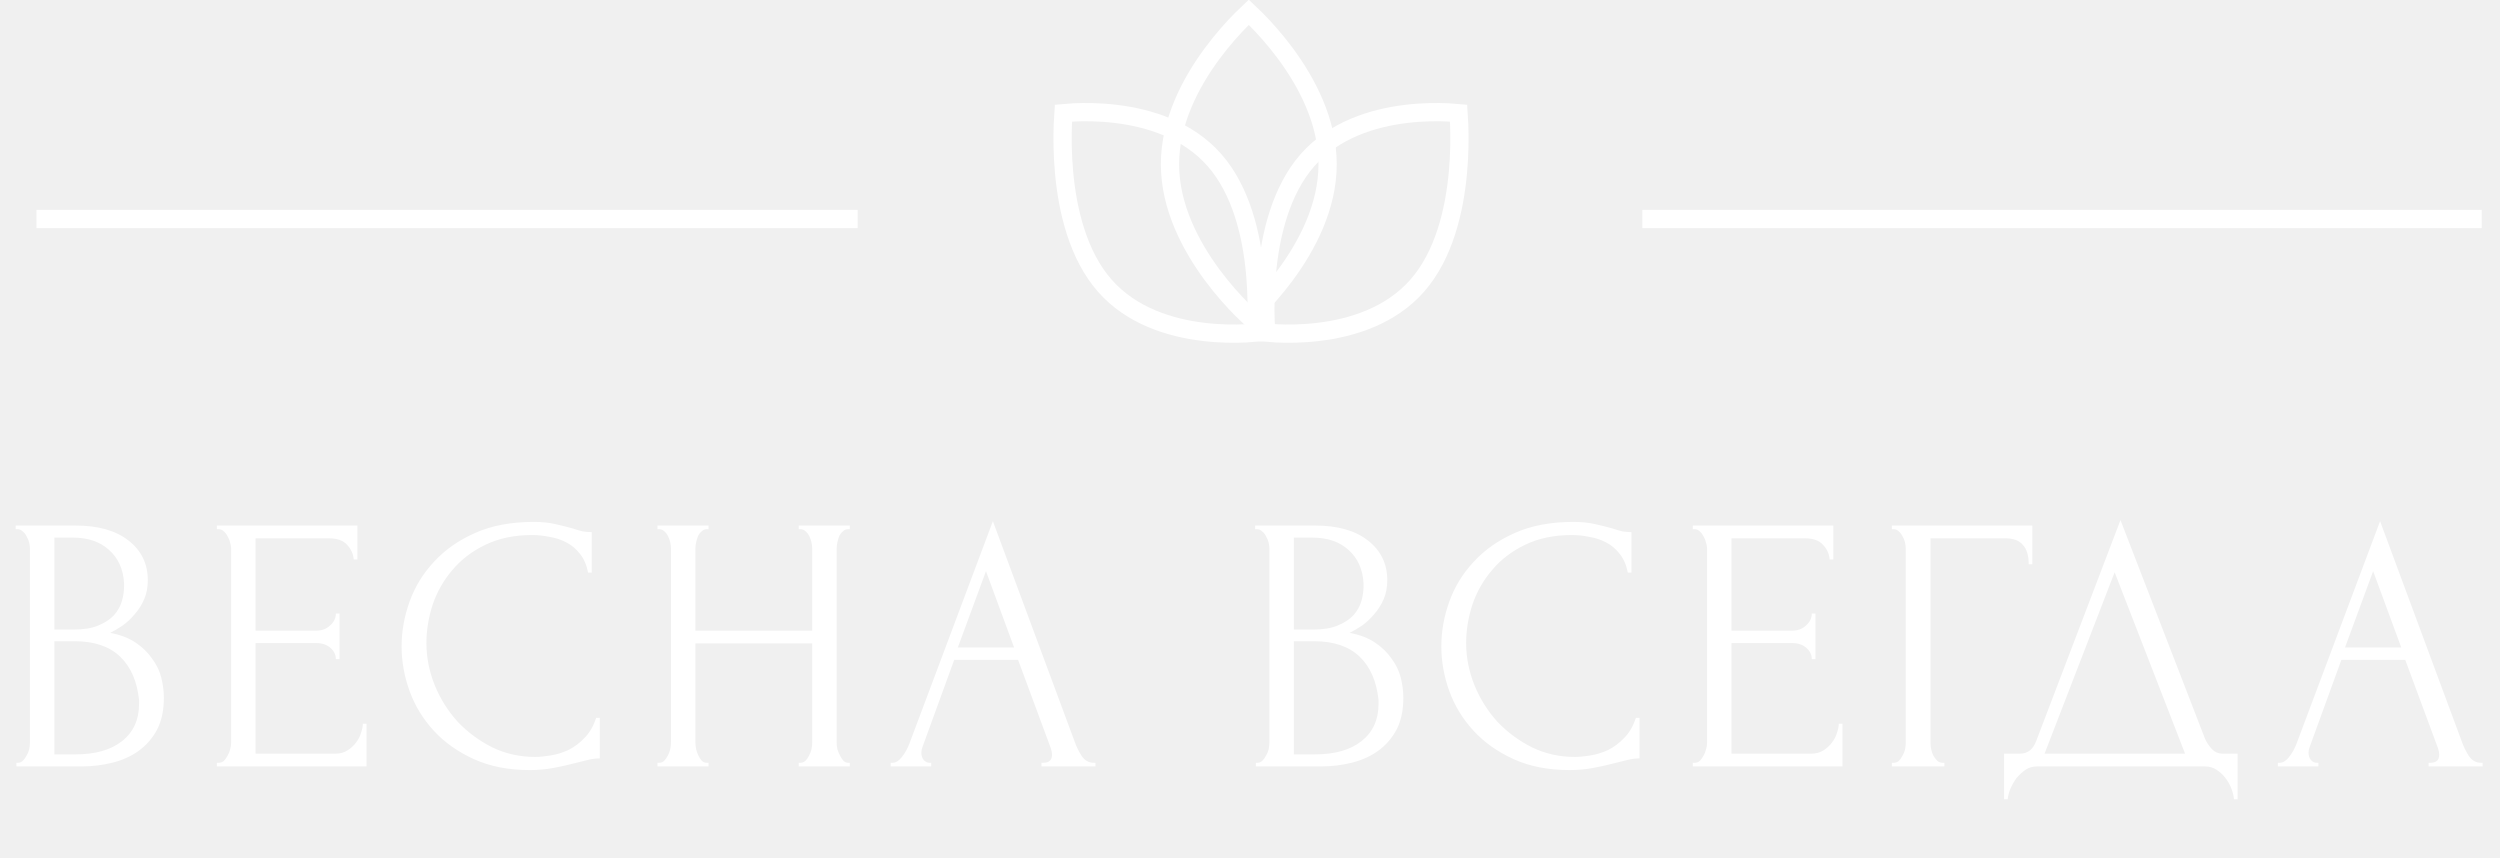
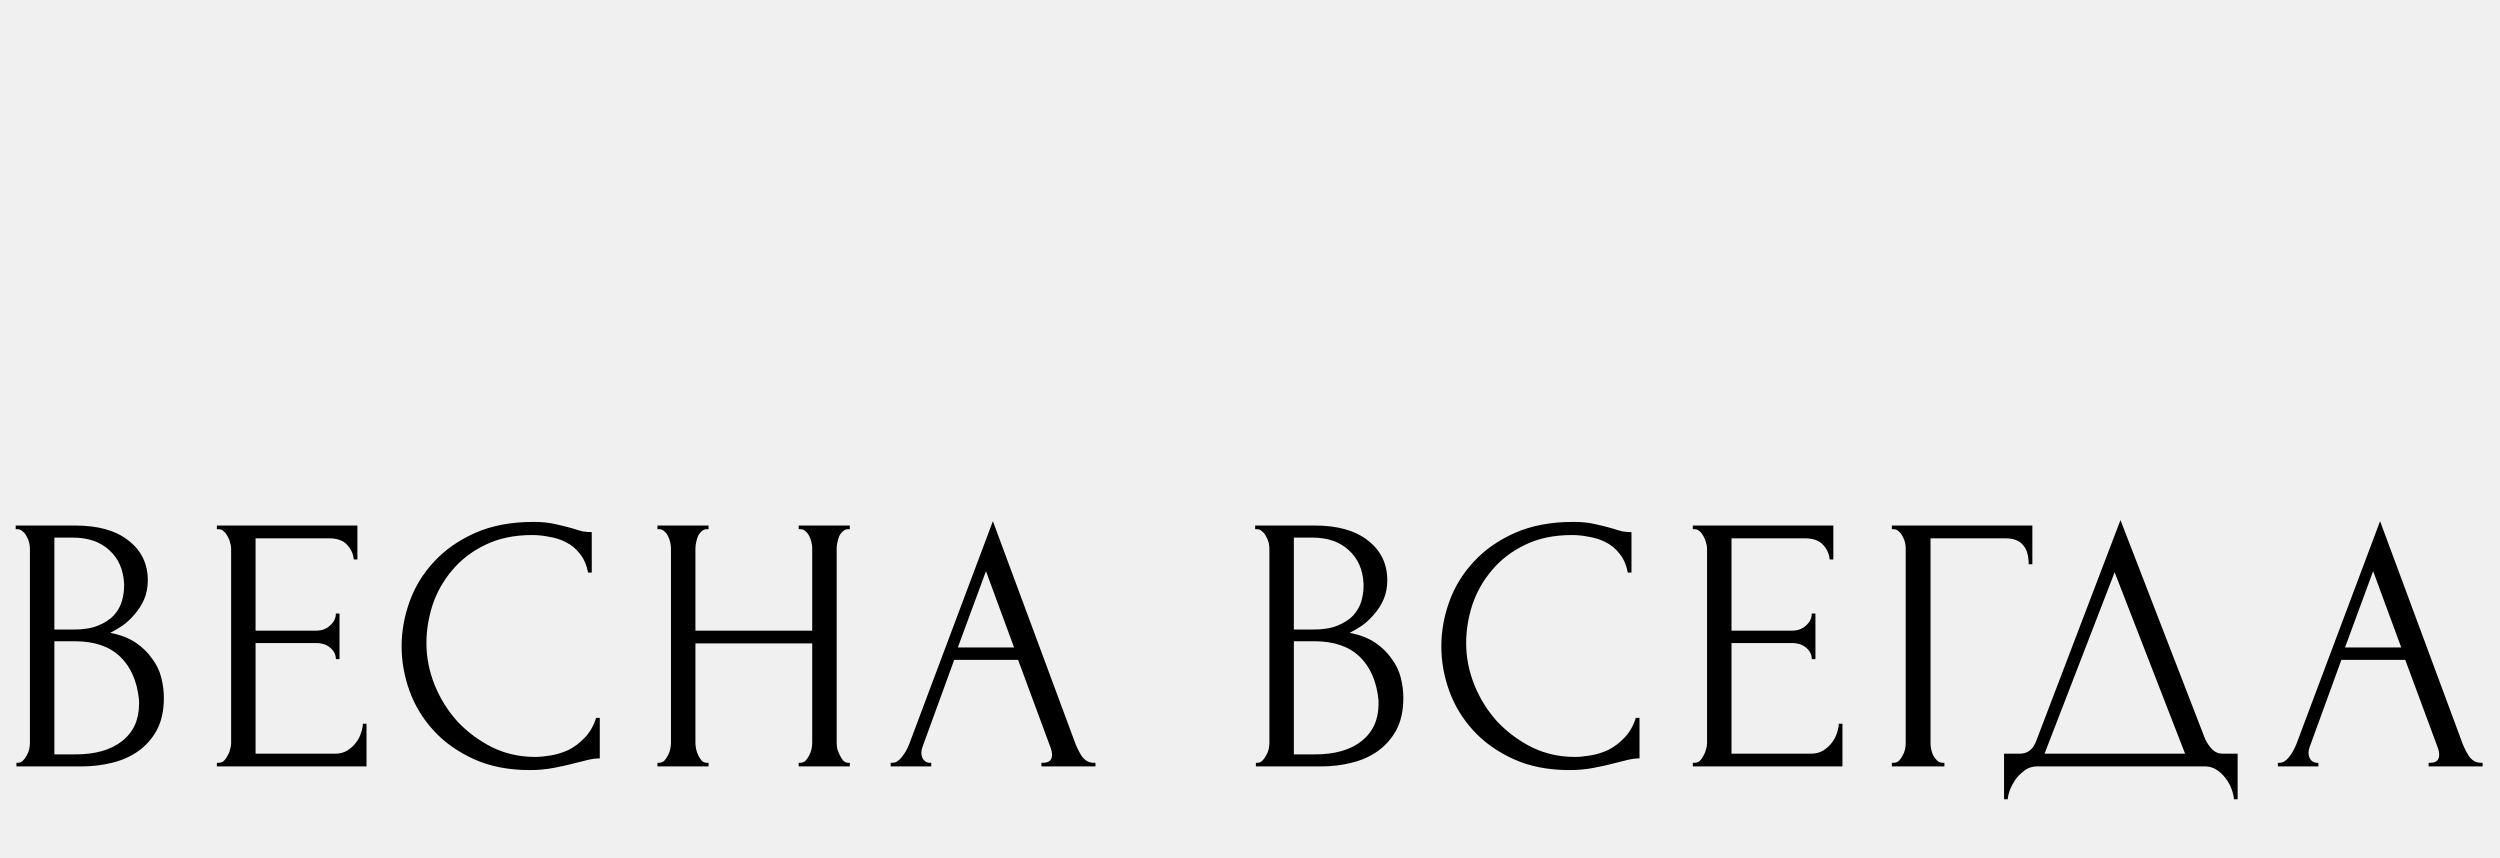
<svg xmlns="http://www.w3.org/2000/svg" width="137" height="47" viewBox="0 0 137 47" fill="none">
-   <path d="M0.9 41.8H1C1.093 41.8 1.18 41.76 1.26 41.68C1.34 41.6 1.407 41.507 1.46 41.4C1.527 41.293 1.573 41.18 1.6 41.06C1.627 40.927 1.64 40.807 1.64 40.7V30.06C1.64 29.967 1.627 29.86 1.6 29.74C1.573 29.62 1.527 29.507 1.46 29.4C1.407 29.28 1.333 29.187 1.24 29.12C1.16 29.04 1.067 29 0.96 29H0.86V28.8H4.14C5.38 28.8 6.347 29.073 7.04 29.62C7.747 30.167 8.1 30.893 8.1 31.8C8.1 32.187 8.033 32.533 7.9 32.84C7.767 33.147 7.593 33.42 7.38 33.66C7.18 33.9 6.96 34.107 6.72 34.28C6.48 34.44 6.253 34.573 6.04 34.68C6.6 34.787 7.067 34.967 7.44 35.22C7.813 35.473 8.113 35.767 8.34 36.1C8.58 36.42 8.747 36.767 8.84 37.14C8.933 37.513 8.98 37.88 8.98 38.24C8.98 38.933 8.853 39.52 8.6 40C8.347 40.467 8.007 40.853 7.58 41.16C7.167 41.453 6.687 41.667 6.14 41.8C5.607 41.933 5.053 42 4.48 42H0.9V41.8ZM7.62 38.36C7.513 37.333 7.167 36.54 6.58 35.98C5.993 35.42 5.167 35.14 4.1 35.14H2.98V41.34H4.14C5.22 41.34 6.067 41.1 6.68 40.62C7.307 40.127 7.62 39.447 7.62 38.58V38.36ZM6.8 31.98C6.76 31.207 6.487 30.593 5.98 30.14C5.487 29.687 4.82 29.46 3.98 29.46H2.98V34.5H4.02C4.58 34.5 5.033 34.427 5.38 34.28C5.74 34.133 6.027 33.947 6.24 33.72C6.453 33.48 6.6 33.22 6.68 32.94C6.76 32.66 6.8 32.387 6.8 32.12V31.98ZM11.885 41.8H11.985C12.092 41.8 12.185 41.767 12.265 41.7C12.345 41.62 12.412 41.527 12.465 41.42C12.532 41.313 12.579 41.2 12.605 41.08C12.645 40.96 12.665 40.847 12.665 40.74V30.04C12.665 29.947 12.645 29.84 12.605 29.72C12.579 29.6 12.532 29.487 12.465 29.38C12.412 29.273 12.345 29.187 12.265 29.12C12.185 29.04 12.092 29 11.985 29H11.885V28.8H19.585V30.66H19.385C19.358 30.353 19.238 30.087 19.025 29.86C18.812 29.62 18.479 29.5 18.025 29.5H14.005V34.56H17.325C17.632 34.56 17.885 34.467 18.085 34.28C18.299 34.093 18.405 33.873 18.405 33.62H18.605V36.12H18.405C18.405 35.88 18.305 35.673 18.105 35.5C17.905 35.327 17.645 35.24 17.325 35.24H14.005V41.3H18.385C18.639 41.3 18.858 41.24 19.045 41.12C19.232 41 19.385 40.86 19.505 40.7C19.639 40.527 19.732 40.347 19.785 40.16C19.852 39.96 19.885 39.793 19.885 39.66H20.085V42H11.885V41.8ZM29.168 29.32C28.181 29.32 27.322 29.5 26.588 29.86C25.868 30.207 25.268 30.667 24.788 31.24C24.308 31.8 23.948 32.433 23.708 33.14C23.482 33.847 23.368 34.547 23.368 35.24C23.368 36.027 23.521 36.8 23.828 37.56C24.135 38.307 24.555 38.973 25.088 39.56C25.635 40.133 26.268 40.6 26.988 40.96C27.708 41.307 28.488 41.48 29.328 41.48C29.568 41.48 29.848 41.453 30.168 41.4C30.502 41.347 30.828 41.247 31.148 41.1C31.468 40.94 31.762 40.72 32.028 40.44C32.308 40.16 32.522 39.793 32.668 39.34H32.868V41.56C32.668 41.56 32.455 41.587 32.228 41.64C32.015 41.693 31.775 41.753 31.508 41.82C31.162 41.913 30.775 42 30.348 42.08C29.935 42.16 29.495 42.2 29.028 42.2C27.868 42.2 26.848 42 25.968 41.6C25.088 41.2 24.355 40.68 23.768 40.04C23.181 39.4 22.741 38.68 22.448 37.88C22.155 37.067 22.008 36.247 22.008 35.42C22.008 34.593 22.155 33.773 22.448 32.96C22.741 32.147 23.188 31.42 23.788 30.78C24.388 30.127 25.142 29.6 26.048 29.2C26.955 28.8 28.021 28.6 29.248 28.6C29.688 28.6 30.081 28.64 30.428 28.72C30.788 28.8 31.108 28.88 31.388 28.96C31.588 29.027 31.768 29.08 31.928 29.12C32.102 29.147 32.268 29.16 32.428 29.16V31.38H32.228C32.148 30.967 32.002 30.627 31.788 30.36C31.575 30.08 31.322 29.867 31.028 29.72C30.748 29.573 30.442 29.473 30.108 29.42C29.788 29.353 29.475 29.32 29.168 29.32ZM43.769 41.8H43.869C43.962 41.8 44.049 41.767 44.129 41.7C44.209 41.62 44.276 41.527 44.329 41.42C44.396 41.3 44.442 41.18 44.469 41.06C44.496 40.927 44.509 40.807 44.509 40.7V35.26H38.109V40.7C38.109 40.807 38.122 40.927 38.149 41.06C38.176 41.18 38.216 41.293 38.269 41.4C38.322 41.507 38.382 41.6 38.449 41.68C38.529 41.76 38.622 41.8 38.729 41.8H38.829V42H36.029V41.8H36.129C36.222 41.8 36.309 41.767 36.389 41.7C36.469 41.62 36.536 41.527 36.589 41.42C36.656 41.3 36.702 41.18 36.729 41.06C36.756 40.927 36.769 40.807 36.769 40.7V30.04C36.769 29.947 36.756 29.84 36.729 29.72C36.702 29.6 36.662 29.487 36.609 29.38C36.556 29.273 36.489 29.187 36.409 29.12C36.329 29.04 36.236 29 36.129 29H36.029V28.8H38.829V29H38.729C38.622 29 38.529 29.04 38.449 29.12C38.369 29.187 38.302 29.273 38.249 29.38C38.209 29.487 38.176 29.6 38.149 29.72C38.122 29.84 38.109 29.947 38.109 30.04V34.56H44.509V30.04C44.509 29.947 44.496 29.84 44.469 29.72C44.442 29.6 44.402 29.487 44.349 29.38C44.296 29.273 44.229 29.187 44.149 29.12C44.069 29.04 43.976 29 43.869 29H43.769V28.8H46.569V29H46.469C46.362 29 46.269 29.04 46.189 29.12C46.109 29.187 46.042 29.273 45.989 29.38C45.949 29.487 45.916 29.6 45.889 29.72C45.862 29.84 45.849 29.947 45.849 30.04V40.7C45.849 40.807 45.862 40.927 45.889 41.06C45.929 41.18 45.976 41.293 46.029 41.4C46.082 41.507 46.142 41.6 46.209 41.68C46.289 41.76 46.376 41.8 46.469 41.8H46.569V42H43.769V41.8ZM57.071 41.8H57.17C57.49 41.8 57.651 41.653 57.651 41.36C57.651 41.253 57.63 41.14 57.59 41.02L55.791 36.16H52.291L50.55 40.94C50.511 41.047 50.49 41.147 50.49 41.24C50.49 41.413 50.537 41.553 50.63 41.66C50.724 41.753 50.824 41.8 50.931 41.8H51.031V42H48.81V41.8H48.91C49.084 41.8 49.251 41.7 49.41 41.5C49.584 41.287 49.724 41.04 49.831 40.76L54.41 28.56L58.891 40.64C58.984 40.907 59.111 41.167 59.27 41.42C59.444 41.673 59.664 41.8 59.931 41.8H60.031V42H57.071V41.8ZM52.49 35.48H55.571L54.031 31.3L52.49 35.48ZM68.823 41.8H68.923C69.016 41.8 69.103 41.76 69.183 41.68C69.263 41.6 69.329 41.507 69.383 41.4C69.449 41.293 69.496 41.18 69.523 41.06C69.549 40.927 69.563 40.807 69.563 40.7V30.06C69.563 29.967 69.549 29.86 69.523 29.74C69.496 29.62 69.449 29.507 69.383 29.4C69.329 29.28 69.256 29.187 69.163 29.12C69.083 29.04 68.989 29 68.883 29H68.783V28.8H72.063C73.303 28.8 74.269 29.073 74.963 29.62C75.669 30.167 76.023 30.893 76.023 31.8C76.023 32.187 75.956 32.533 75.823 32.84C75.689 33.147 75.516 33.42 75.303 33.66C75.103 33.9 74.883 34.107 74.643 34.28C74.403 34.44 74.176 34.573 73.963 34.68C74.523 34.787 74.989 34.967 75.363 35.22C75.736 35.473 76.036 35.767 76.263 36.1C76.503 36.42 76.669 36.767 76.763 37.14C76.856 37.513 76.903 37.88 76.903 38.24C76.903 38.933 76.776 39.52 76.523 40C76.269 40.467 75.929 40.853 75.503 41.16C75.089 41.453 74.609 41.667 74.063 41.8C73.529 41.933 72.976 42 72.403 42H68.823V41.8ZM75.543 38.36C75.436 37.333 75.089 36.54 74.503 35.98C73.916 35.42 73.089 35.14 72.023 35.14H70.903V41.34H72.063C73.143 41.34 73.989 41.1 74.603 40.62C75.229 40.127 75.543 39.447 75.543 38.58V38.36ZM74.723 31.98C74.683 31.207 74.409 30.593 73.903 30.14C73.409 29.687 72.743 29.46 71.903 29.46H70.903V34.5H71.943C72.503 34.5 72.956 34.427 73.303 34.28C73.663 34.133 73.949 33.947 74.163 33.72C74.376 33.48 74.523 33.22 74.603 32.94C74.683 32.66 74.723 32.387 74.723 32.12V31.98ZM86.145 29.32C85.158 29.32 84.298 29.5 83.565 29.86C82.845 30.207 82.245 30.667 81.765 31.24C81.285 31.8 80.925 32.433 80.685 33.14C80.458 33.847 80.345 34.547 80.345 35.24C80.345 36.027 80.498 36.8 80.805 37.56C81.111 38.307 81.531 38.973 82.065 39.56C82.611 40.133 83.245 40.6 83.965 40.96C84.685 41.307 85.465 41.48 86.305 41.48C86.545 41.48 86.825 41.453 87.145 41.4C87.478 41.347 87.805 41.247 88.125 41.1C88.445 40.94 88.738 40.72 89.005 40.44C89.285 40.16 89.498 39.793 89.645 39.34H89.845V41.56C89.645 41.56 89.431 41.587 89.205 41.64C88.991 41.693 88.751 41.753 88.485 41.82C88.138 41.913 87.751 42 87.325 42.08C86.911 42.16 86.471 42.2 86.005 42.2C84.845 42.2 83.825 42 82.945 41.6C82.065 41.2 81.331 40.68 80.745 40.04C80.158 39.4 79.718 38.68 79.425 37.88C79.131 37.067 78.985 36.247 78.985 35.42C78.985 34.593 79.131 33.773 79.425 32.96C79.718 32.147 80.165 31.42 80.765 30.78C81.365 30.127 82.118 29.6 83.025 29.2C83.931 28.8 84.998 28.6 86.225 28.6C86.665 28.6 87.058 28.64 87.405 28.72C87.765 28.8 88.085 28.88 88.365 28.96C88.565 29.027 88.745 29.08 88.905 29.12C89.078 29.147 89.245 29.16 89.405 29.16V31.38H89.205C89.125 30.967 88.978 30.627 88.765 30.36C88.551 30.08 88.298 29.867 88.005 29.72C87.725 29.573 87.418 29.473 87.085 29.42C86.765 29.353 86.451 29.32 86.145 29.32ZM92.766 41.8H92.866C92.972 41.8 93.066 41.767 93.146 41.7C93.226 41.62 93.292 41.527 93.346 41.42C93.412 41.313 93.459 41.2 93.486 41.08C93.526 40.96 93.546 40.847 93.546 40.74V30.04C93.546 29.947 93.526 29.84 93.486 29.72C93.459 29.6 93.412 29.487 93.346 29.38C93.292 29.273 93.226 29.187 93.146 29.12C93.066 29.04 92.972 29 92.866 29H92.766V28.8H100.466V30.66H100.266C100.239 30.353 100.119 30.087 99.906 29.86C99.692 29.62 99.359 29.5 98.906 29.5H94.886V34.56H98.206C98.512 34.56 98.766 34.467 98.966 34.28C99.179 34.093 99.286 33.873 99.286 33.62H99.486V36.12H99.286C99.286 35.88 99.186 35.673 98.986 35.5C98.786 35.327 98.526 35.24 98.206 35.24H94.886V41.3H99.266C99.519 41.3 99.739 41.24 99.926 41.12C100.112 41 100.266 40.86 100.386 40.7C100.519 40.527 100.612 40.347 100.666 40.16C100.732 39.96 100.766 39.793 100.766 39.66H100.966V42H92.766V41.8ZM106.453 41.8H106.553V42H103.673V41.8H103.773C103.879 41.8 103.973 41.767 104.053 41.7C104.133 41.62 104.199 41.527 104.253 41.42C104.319 41.313 104.366 41.2 104.393 41.08C104.419 40.96 104.433 40.847 104.433 40.74V30.04C104.433 29.947 104.419 29.84 104.393 29.72C104.366 29.6 104.319 29.487 104.253 29.38C104.199 29.273 104.133 29.187 104.053 29.12C103.973 29.04 103.879 29 103.773 29H103.673V28.8H111.373V30.92H111.173C111.173 30.44 111.066 30.087 110.853 29.86C110.653 29.62 110.333 29.5 109.893 29.5H105.793V40.74C105.793 40.847 105.806 40.96 105.833 41.08C105.859 41.2 105.899 41.313 105.953 41.42C106.019 41.527 106.093 41.62 106.173 41.7C106.253 41.767 106.346 41.8 106.453 41.8ZM122.622 41.3V43.8H122.422C122.409 43.627 122.362 43.433 122.282 43.22C122.202 43.007 122.089 42.807 121.942 42.62C121.809 42.447 121.649 42.3 121.462 42.18C121.275 42.06 121.069 42 120.842 42H111.622C111.395 42 111.189 42.06 111.002 42.18C110.815 42.313 110.649 42.467 110.502 42.64C110.369 42.827 110.255 43.027 110.162 43.24C110.082 43.453 110.035 43.64 110.022 43.8H109.822V41.3H110.702C111.129 41.3 111.429 41.053 111.602 40.56L116.202 28.5L120.842 40.5C120.935 40.7 121.062 40.887 121.222 41.06C121.382 41.22 121.569 41.3 121.782 41.3H122.622ZM112.042 41.3H119.742L115.882 31.36L112.042 41.3ZM133.088 41.8H133.188C133.508 41.8 133.668 41.653 133.668 41.36C133.668 41.253 133.648 41.14 133.608 41.02L131.808 36.16H128.308L126.568 40.94C126.528 41.047 126.508 41.147 126.508 41.24C126.508 41.413 126.554 41.553 126.648 41.66C126.741 41.753 126.841 41.8 126.948 41.8H127.048V42H124.828V41.8H124.928C125.101 41.8 125.268 41.7 125.428 41.5C125.601 41.287 125.741 41.04 125.848 40.76L130.428 28.56L134.908 40.64C135.001 40.907 135.128 41.167 135.288 41.42C135.461 41.673 135.681 41.8 135.948 41.8H136.048V42H133.088V41.8ZM128.508 35.48H131.588L130.048 31.3L128.508 35.48Z" fill="white" />
-   <path d="M72.753 9C72.753 11.33 71.62 13.474 70.442 15.067C69.857 15.857 69.271 16.498 68.832 16.941C68.679 17.095 68.545 17.224 68.434 17.328C68.324 17.224 68.189 17.095 68.036 16.941C67.597 16.498 67.011 15.857 66.427 15.067C65.249 13.474 64.115 11.33 64.115 9C64.115 6.67 65.249 4.526 66.427 2.933C67.011 2.143 67.597 1.502 68.036 1.059C68.189 0.905 68.324 0.776 68.434 0.672C68.545 0.776 68.679 0.905 68.832 1.059C69.271 1.502 69.857 2.143 70.442 2.933C71.62 4.526 72.753 6.67 72.753 9Z" stroke="white" />
-   <path d="M66.557 8.779C68.018 10.447 68.59 12.877 68.781 14.962C68.877 15.995 68.876 16.92 68.852 17.587C68.843 17.843 68.83 18.06 68.818 18.23C68.669 18.244 68.479 18.258 68.255 18.269C67.671 18.296 66.859 18.297 65.954 18.188C64.128 17.969 61.998 17.317 60.537 15.649C59.077 13.982 58.505 11.552 58.313 9.467C58.218 8.434 58.218 7.509 58.242 6.842C58.251 6.586 58.264 6.369 58.276 6.199C58.425 6.185 58.615 6.171 58.839 6.16C59.424 6.132 60.235 6.132 61.14 6.241C62.966 6.46 65.096 7.112 66.557 8.779Z" stroke="white" />
-   <path d="M71.649 8.779C70.188 10.447 69.617 12.877 69.425 14.962C69.33 15.995 69.33 16.92 69.354 17.587C69.363 17.843 69.376 18.06 69.388 18.23C69.537 18.244 69.727 18.258 69.951 18.269C70.536 18.296 71.347 18.297 72.252 18.188C74.078 17.969 76.208 17.317 77.669 15.649C79.13 13.982 79.701 11.552 79.893 9.467C79.988 8.434 79.988 7.509 79.964 6.842C79.955 6.586 79.942 6.369 79.93 6.199C79.781 6.185 79.591 6.171 79.367 6.16C78.782 6.132 77.971 6.132 77.066 6.241C75.24 6.46 73.11 7.112 71.649 8.779Z" stroke="white" />
-   <path d="M47 12H2" stroke="white" />
-   <path d="M136 12L90 12" stroke="white" />
+   <path d="M0.9 41.8H1C1.093 41.8 1.18 41.76 1.26 41.68C1.34 41.6 1.407 41.507 1.46 41.4C1.527 41.293 1.573 41.18 1.6 41.06C1.627 40.927 1.64 40.807 1.64 40.7V30.06C1.64 29.967 1.627 29.86 1.6 29.74C1.573 29.62 1.527 29.507 1.46 29.4C1.407 29.28 1.333 29.187 1.24 29.12C1.16 29.04 1.067 29 0.96 29H0.86V28.8H4.14C5.38 28.8 6.347 29.073 7.04 29.62C7.747 30.167 8.1 30.893 8.1 31.8C8.1 32.187 8.033 32.533 7.9 32.84C7.767 33.147 7.593 33.42 7.38 33.66C7.18 33.9 6.96 34.107 6.72 34.28C6.48 34.44 6.253 34.573 6.04 34.68C6.6 34.787 7.067 34.967 7.44 35.22C7.813 35.473 8.113 35.767 8.34 36.1C8.58 36.42 8.747 36.767 8.84 37.14C8.933 37.513 8.98 37.88 8.98 38.24C8.98 38.933 8.853 39.52 8.6 40C8.347 40.467 8.007 40.853 7.58 41.16C7.167 41.453 6.687 41.667 6.14 41.8C5.607 41.933 5.053 42 4.48 42H0.9V41.8ZM7.62 38.36C7.513 37.333 7.167 36.54 6.58 35.98C5.993 35.42 5.167 35.14 4.1 35.14H2.98V41.34H4.14C5.22 41.34 6.067 41.1 6.68 40.62C7.307 40.127 7.62 39.447 7.62 38.58V38.36ZM6.8 31.98C6.76 31.207 6.487 30.593 5.98 30.14C5.487 29.687 4.82 29.46 3.98 29.46H2.98V34.5H4.02C4.58 34.5 5.033 34.427 5.38 34.28C5.74 34.133 6.027 33.947 6.24 33.72C6.453 33.48 6.6 33.22 6.68 32.94C6.76 32.66 6.8 32.387 6.8 32.12V31.98ZM11.885 41.8H11.985C12.092 41.8 12.185 41.767 12.265 41.7C12.345 41.62 12.412 41.527 12.465 41.42C12.532 41.313 12.579 41.2 12.605 41.08C12.645 40.96 12.665 40.847 12.665 40.74V30.04C12.665 29.947 12.645 29.84 12.605 29.72C12.579 29.6 12.532 29.487 12.465 29.38C12.412 29.273 12.345 29.187 12.265 29.12C12.185 29.04 12.092 29 11.985 29H11.885V28.8H19.585V30.66H19.385C19.358 30.353 19.238 30.087 19.025 29.86C18.812 29.62 18.479 29.5 18.025 29.5H14.005V34.56H17.325C17.632 34.56 17.885 34.467 18.085 34.28C18.299 34.093 18.405 33.873 18.405 33.62H18.605V36.12H18.405C18.405 35.88 18.305 35.673 18.105 35.5C17.905 35.327 17.645 35.24 17.325 35.24H14.005V41.3H18.385C18.639 41.3 18.858 41.24 19.045 41.12C19.232 41 19.385 40.86 19.505 40.7C19.639 40.527 19.732 40.347 19.785 40.16C19.852 39.96 19.885 39.793 19.885 39.66H20.085V42H11.885V41.8ZM29.168 29.32C28.181 29.32 27.322 29.5 26.588 29.86C25.868 30.207 25.268 30.667 24.788 31.24C24.308 31.8 23.948 32.433 23.708 33.14C23.482 33.847 23.368 34.547 23.368 35.24C23.368 36.027 23.521 36.8 23.828 37.56C24.135 38.307 24.555 38.973 25.088 39.56C25.635 40.133 26.268 40.6 26.988 40.96C27.708 41.307 28.488 41.48 29.328 41.48C29.568 41.48 29.848 41.453 30.168 41.4C30.502 41.347 30.828 41.247 31.148 41.1C31.468 40.94 31.762 40.72 32.028 40.44C32.308 40.16 32.522 39.793 32.668 39.34H32.868V41.56C32.668 41.56 32.455 41.587 32.228 41.64C32.015 41.693 31.775 41.753 31.508 41.82C31.162 41.913 30.775 42 30.348 42.08C29.935 42.16 29.495 42.2 29.028 42.2C27.868 42.2 26.848 42 25.968 41.6C25.088 41.2 24.355 40.68 23.768 40.04C23.181 39.4 22.741 38.68 22.448 37.88C22.155 37.067 22.008 36.247 22.008 35.42C22.008 34.593 22.155 33.773 22.448 32.96C22.741 32.147 23.188 31.42 23.788 30.78C24.388 30.127 25.142 29.6 26.048 29.2C26.955 28.8 28.021 28.6 29.248 28.6C29.688 28.6 30.081 28.64 30.428 28.72C30.788 28.8 31.108 28.88 31.388 28.96C31.588 29.027 31.768 29.08 31.928 29.12C32.102 29.147 32.268 29.16 32.428 29.16V31.38H32.228C32.148 30.967 32.002 30.627 31.788 30.36C31.575 30.08 31.322 29.867 31.028 29.72C30.748 29.573 30.442 29.473 30.108 29.42C29.788 29.353 29.475 29.32 29.168 29.32ZM43.769 41.8H43.869C43.962 41.8 44.049 41.767 44.129 41.7C44.209 41.62 44.276 41.527 44.329 41.42C44.396 41.3 44.442 41.18 44.469 41.06C44.496 40.927 44.509 40.807 44.509 40.7V35.26H38.109V40.7C38.109 40.807 38.122 40.927 38.149 41.06C38.176 41.18 38.216 41.293 38.269 41.4C38.322 41.507 38.382 41.6 38.449 41.68C38.529 41.76 38.622 41.8 38.729 41.8H38.829V42H36.029V41.8H36.129C36.222 41.8 36.309 41.767 36.389 41.7C36.469 41.62 36.536 41.527 36.589 41.42C36.656 41.3 36.702 41.18 36.729 41.06C36.756 40.927 36.769 40.807 36.769 40.7V30.04C36.769 29.947 36.756 29.84 36.729 29.72C36.702 29.6 36.662 29.487 36.609 29.38C36.556 29.273 36.489 29.187 36.409 29.12C36.329 29.04 36.236 29 36.129 29H36.029V28.8H38.829V29H38.729C38.622 29 38.529 29.04 38.449 29.12C38.369 29.187 38.302 29.273 38.249 29.38C38.209 29.487 38.176 29.6 38.149 29.72C38.122 29.84 38.109 29.947 38.109 30.04V34.56H44.509V30.04C44.509 29.947 44.496 29.84 44.469 29.72C44.442 29.6 44.402 29.487 44.349 29.38C44.296 29.273 44.229 29.187 44.149 29.12C44.069 29.04 43.976 29 43.869 29H43.769V28.8H46.569V29H46.469C46.362 29 46.269 29.04 46.189 29.12C46.109 29.187 46.042 29.273 45.989 29.38C45.949 29.487 45.916 29.6 45.889 29.72C45.862 29.84 45.849 29.947 45.849 30.04V40.7C45.849 40.807 45.862 40.927 45.889 41.06C45.929 41.18 45.976 41.293 46.029 41.4C46.082 41.507 46.142 41.6 46.209 41.68C46.289 41.76 46.376 41.8 46.469 41.8H46.569V42H43.769V41.8ZM57.071 41.8H57.17C57.49 41.8 57.651 41.653 57.651 41.36C57.651 41.253 57.63 41.14 57.59 41.02L55.791 36.16H52.291L50.55 40.94C50.511 41.047 50.49 41.147 50.49 41.24C50.49 41.413 50.537 41.553 50.63 41.66C50.724 41.753 50.824 41.8 50.931 41.8H51.031V42H48.81V41.8H48.91C49.084 41.8 49.251 41.7 49.41 41.5C49.584 41.287 49.724 41.04 49.831 40.76L54.41 28.56L58.891 40.64C58.984 40.907 59.111 41.167 59.27 41.42C59.444 41.673 59.664 41.8 59.931 41.8H60.031V42H57.071V41.8ZM52.49 35.48H55.571L54.031 31.3L52.49 35.48ZM68.823 41.8H68.923C69.016 41.8 69.103 41.76 69.183 41.68C69.263 41.6 69.329 41.507 69.383 41.4C69.449 41.293 69.496 41.18 69.523 41.06C69.549 40.927 69.563 40.807 69.563 40.7V30.06C69.563 29.967 69.549 29.86 69.523 29.74C69.496 29.62 69.449 29.507 69.383 29.4C69.329 29.28 69.256 29.187 69.163 29.12C69.083 29.04 68.989 29 68.883 29H68.783V28.8H72.063C73.303 28.8 74.269 29.073 74.963 29.62C75.669 30.167 76.023 30.893 76.023 31.8C76.023 32.187 75.956 32.533 75.823 32.84C75.689 33.147 75.516 33.42 75.303 33.66C75.103 33.9 74.883 34.107 74.643 34.28C74.403 34.44 74.176 34.573 73.963 34.68C74.523 34.787 74.989 34.967 75.363 35.22C75.736 35.473 76.036 35.767 76.263 36.1C76.503 36.42 76.669 36.767 76.763 37.14C76.856 37.513 76.903 37.88 76.903 38.24C76.903 38.933 76.776 39.52 76.523 40C76.269 40.467 75.929 40.853 75.503 41.16C75.089 41.453 74.609 41.667 74.063 41.8C73.529 41.933 72.976 42 72.403 42H68.823V41.8ZM75.543 38.36C75.436 37.333 75.089 36.54 74.503 35.98C73.916 35.42 73.089 35.14 72.023 35.14H70.903V41.34H72.063C73.143 41.34 73.989 41.1 74.603 40.62C75.229 40.127 75.543 39.447 75.543 38.58V38.36ZM74.723 31.98C74.683 31.207 74.409 30.593 73.903 30.14C73.409 29.687 72.743 29.46 71.903 29.46H70.903V34.5H71.943C72.503 34.5 72.956 34.427 73.303 34.28C73.663 34.133 73.949 33.947 74.163 33.72C74.376 33.48 74.523 33.22 74.603 32.94C74.683 32.66 74.723 32.387 74.723 32.12V31.98ZM86.145 29.32C85.158 29.32 84.298 29.5 83.565 29.86C82.845 30.207 82.245 30.667 81.765 31.24C81.285 31.8 80.925 32.433 80.685 33.14C80.458 33.847 80.345 34.547 80.345 35.24C80.345 36.027 80.498 36.8 80.805 37.56C81.111 38.307 81.531 38.973 82.065 39.56C82.611 40.133 83.245 40.6 83.965 40.96C84.685 41.307 85.465 41.48 86.305 41.48C86.545 41.48 86.825 41.453 87.145 41.4C87.478 41.347 87.805 41.247 88.125 41.1C88.445 40.94 88.738 40.72 89.005 40.44C89.285 40.16 89.498 39.793 89.645 39.34H89.845V41.56C89.645 41.56 89.431 41.587 89.205 41.64C88.991 41.693 88.751 41.753 88.485 41.82C88.138 41.913 87.751 42 87.325 42.08C86.911 42.16 86.471 42.2 86.005 42.2C84.845 42.2 83.825 42 82.945 41.6C82.065 41.2 81.331 40.68 80.745 40.04C80.158 39.4 79.718 38.68 79.425 37.88C79.131 37.067 78.985 36.247 78.985 35.42C78.985 34.593 79.131 33.773 79.425 32.96C79.718 32.147 80.165 31.42 80.765 30.78C81.365 30.127 82.118 29.6 83.025 29.2C83.931 28.8 84.998 28.6 86.225 28.6C86.665 28.6 87.058 28.64 87.405 28.72C87.765 28.8 88.085 28.88 88.365 28.96C88.565 29.027 88.745 29.08 88.905 29.12C89.078 29.147 89.245 29.16 89.405 29.16V31.38H89.205C89.125 30.967 88.978 30.627 88.765 30.36C88.551 30.08 88.298 29.867 88.005 29.72C87.725 29.573 87.418 29.473 87.085 29.42C86.765 29.353 86.451 29.32 86.145 29.32ZM92.766 41.8H92.866C92.972 41.8 93.066 41.767 93.146 41.7C93.226 41.62 93.292 41.527 93.346 41.42C93.412 41.313 93.459 41.2 93.486 41.08C93.526 40.96 93.546 40.847 93.546 40.74V30.04C93.546 29.947 93.526 29.84 93.486 29.72C93.459 29.6 93.412 29.487 93.346 29.38C93.292 29.273 93.226 29.187 93.146 29.12C93.066 29.04 92.972 29 92.866 29H92.766V28.8H100.466V30.66H100.266C100.239 30.353 100.119 30.087 99.906 29.86C99.692 29.62 99.359 29.5 98.906 29.5H94.886V34.56H98.206C98.512 34.56 98.766 34.467 98.966 34.28C99.179 34.093 99.286 33.873 99.286 33.62H99.486V36.12H99.286C99.286 35.88 99.186 35.673 98.986 35.5C98.786 35.327 98.526 35.24 98.206 35.24H94.886V41.3H99.266C99.519 41.3 99.739 41.24 99.926 41.12C100.112 41 100.266 40.86 100.386 40.7C100.519 40.527 100.612 40.347 100.666 40.16C100.732 39.96 100.766 39.793 100.766 39.66H100.966V42H92.766V41.8ZM106.453 41.8H106.553V42H103.673V41.8H103.773C103.879 41.8 103.973 41.767 104.053 41.7C104.133 41.62 104.199 41.527 104.253 41.42C104.319 41.313 104.366 41.2 104.393 41.08C104.419 40.96 104.433 40.847 104.433 40.74V30.04C104.433 29.947 104.419 29.84 104.393 29.72C104.366 29.6 104.319 29.487 104.253 29.38C104.199 29.273 104.133 29.187 104.053 29.12C103.973 29.04 103.879 29 103.773 29H103.673V28.8H111.373V30.92H111.173C111.173 30.44 111.066 30.087 110.853 29.86C110.653 29.62 110.333 29.5 109.893 29.5H105.793V40.74C105.793 40.847 105.806 40.96 105.833 41.08C105.859 41.2 105.899 41.313 105.953 41.42C106.019 41.527 106.093 41.62 106.173 41.7C106.253 41.767 106.346 41.8 106.453 41.8ZM122.622 41.3V43.8H122.422C122.409 43.627 122.362 43.433 122.282 43.22C122.202 43.007 122.089 42.807 121.942 42.62C121.809 42.447 121.649 42.3 121.462 42.18C121.275 42.06 121.069 42 120.842 42H111.622C111.395 42 111.189 42.06 111.002 42.18C110.815 42.313 110.649 42.467 110.502 42.64C110.369 42.827 110.255 43.027 110.162 43.24C110.082 43.453 110.035 43.64 110.022 43.8H109.822V41.3H110.702C111.129 41.3 111.429 41.053 111.602 40.56L116.202 28.5L120.842 40.5C120.935 40.7 121.062 40.887 121.222 41.06C121.382 41.22 121.569 41.3 121.782 41.3H122.622ZM112.042 41.3H119.742L115.882 31.36L112.042 41.3ZM133.088 41.8H133.188C133.508 41.8 133.668 41.653 133.668 41.36C133.668 41.253 133.648 41.14 133.608 41.02L131.808 36.16H128.308L126.568 40.94C126.528 41.047 126.508 41.147 126.508 41.24C126.508 41.413 126.554 41.553 126.648 41.66C126.741 41.753 126.841 41.8 126.948 41.8H127.048V42H124.828V41.8H124.928C125.101 41.8 125.268 41.7 125.428 41.5C125.601 41.287 125.741 41.04 125.848 40.76L130.428 28.56L134.908 40.64C135.001 40.907 135.128 41.167 135.288 41.42C135.461 41.673 135.681 41.8 135.948 41.8H136.048V42H133.088V41.8ZM128.508 35.48H131.588L130.048 31.3L128.508 35.48Z" fill="currentColor" stroke="none" />
+   <path d="M72.753 9C72.753 11.33 71.62 13.474 70.442 15.067C69.857 15.857 69.271 16.498 68.832 16.941C68.679 17.095 68.545 17.224 68.434 17.328C68.324 17.224 68.189 17.095 68.036 16.941C67.597 16.498 67.011 15.857 66.427 15.067C65.249 13.474 64.115 11.33 64.115 9C64.115 6.67 65.249 4.526 66.427 2.933C67.011 2.143 67.597 1.502 68.036 1.059C68.189 0.905 68.324 0.776 68.434 0.672C68.545 0.776 68.679 0.905 68.832 1.059C69.271 1.502 69.857 2.143 70.442 2.933C71.62 4.526 72.753 6.67 72.753 9Z" />
+   <path d="M66.557 8.779C68.018 10.447 68.59 12.877 68.781 14.962C68.877 15.995 68.876 16.92 68.852 17.587C68.843 17.843 68.83 18.06 68.818 18.23C68.669 18.244 68.479 18.258 68.255 18.269C67.671 18.296 66.859 18.297 65.954 18.188C64.128 17.969 61.998 17.317 60.537 15.649C59.077 13.982 58.505 11.552 58.313 9.467C58.218 8.434 58.218 7.509 58.242 6.842C58.251 6.586 58.264 6.369 58.276 6.199C58.425 6.185 58.615 6.171 58.839 6.16C59.424 6.132 60.235 6.132 61.14 6.241C62.966 6.46 65.096 7.112 66.557 8.779Z" />
+   <path d="M71.649 8.779C70.188 10.447 69.617 12.877 69.425 14.962C69.33 15.995 69.33 16.92 69.354 17.587C69.363 17.843 69.376 18.06 69.388 18.23C69.537 18.244 69.727 18.258 69.951 18.269C70.536 18.296 71.347 18.297 72.252 18.188C74.078 17.969 76.208 17.317 77.669 15.649C79.13 13.982 79.701 11.552 79.893 9.467C79.988 8.434 79.988 7.509 79.964 6.842C79.955 6.586 79.942 6.369 79.93 6.199C79.781 6.185 79.591 6.171 79.367 6.16C78.782 6.132 77.971 6.132 77.066 6.241C75.24 6.46 73.11 7.112 71.649 8.779Z" />
+   <path d="M47 12H2" />
+   <path d="M136 12L90 12" />
</svg>
